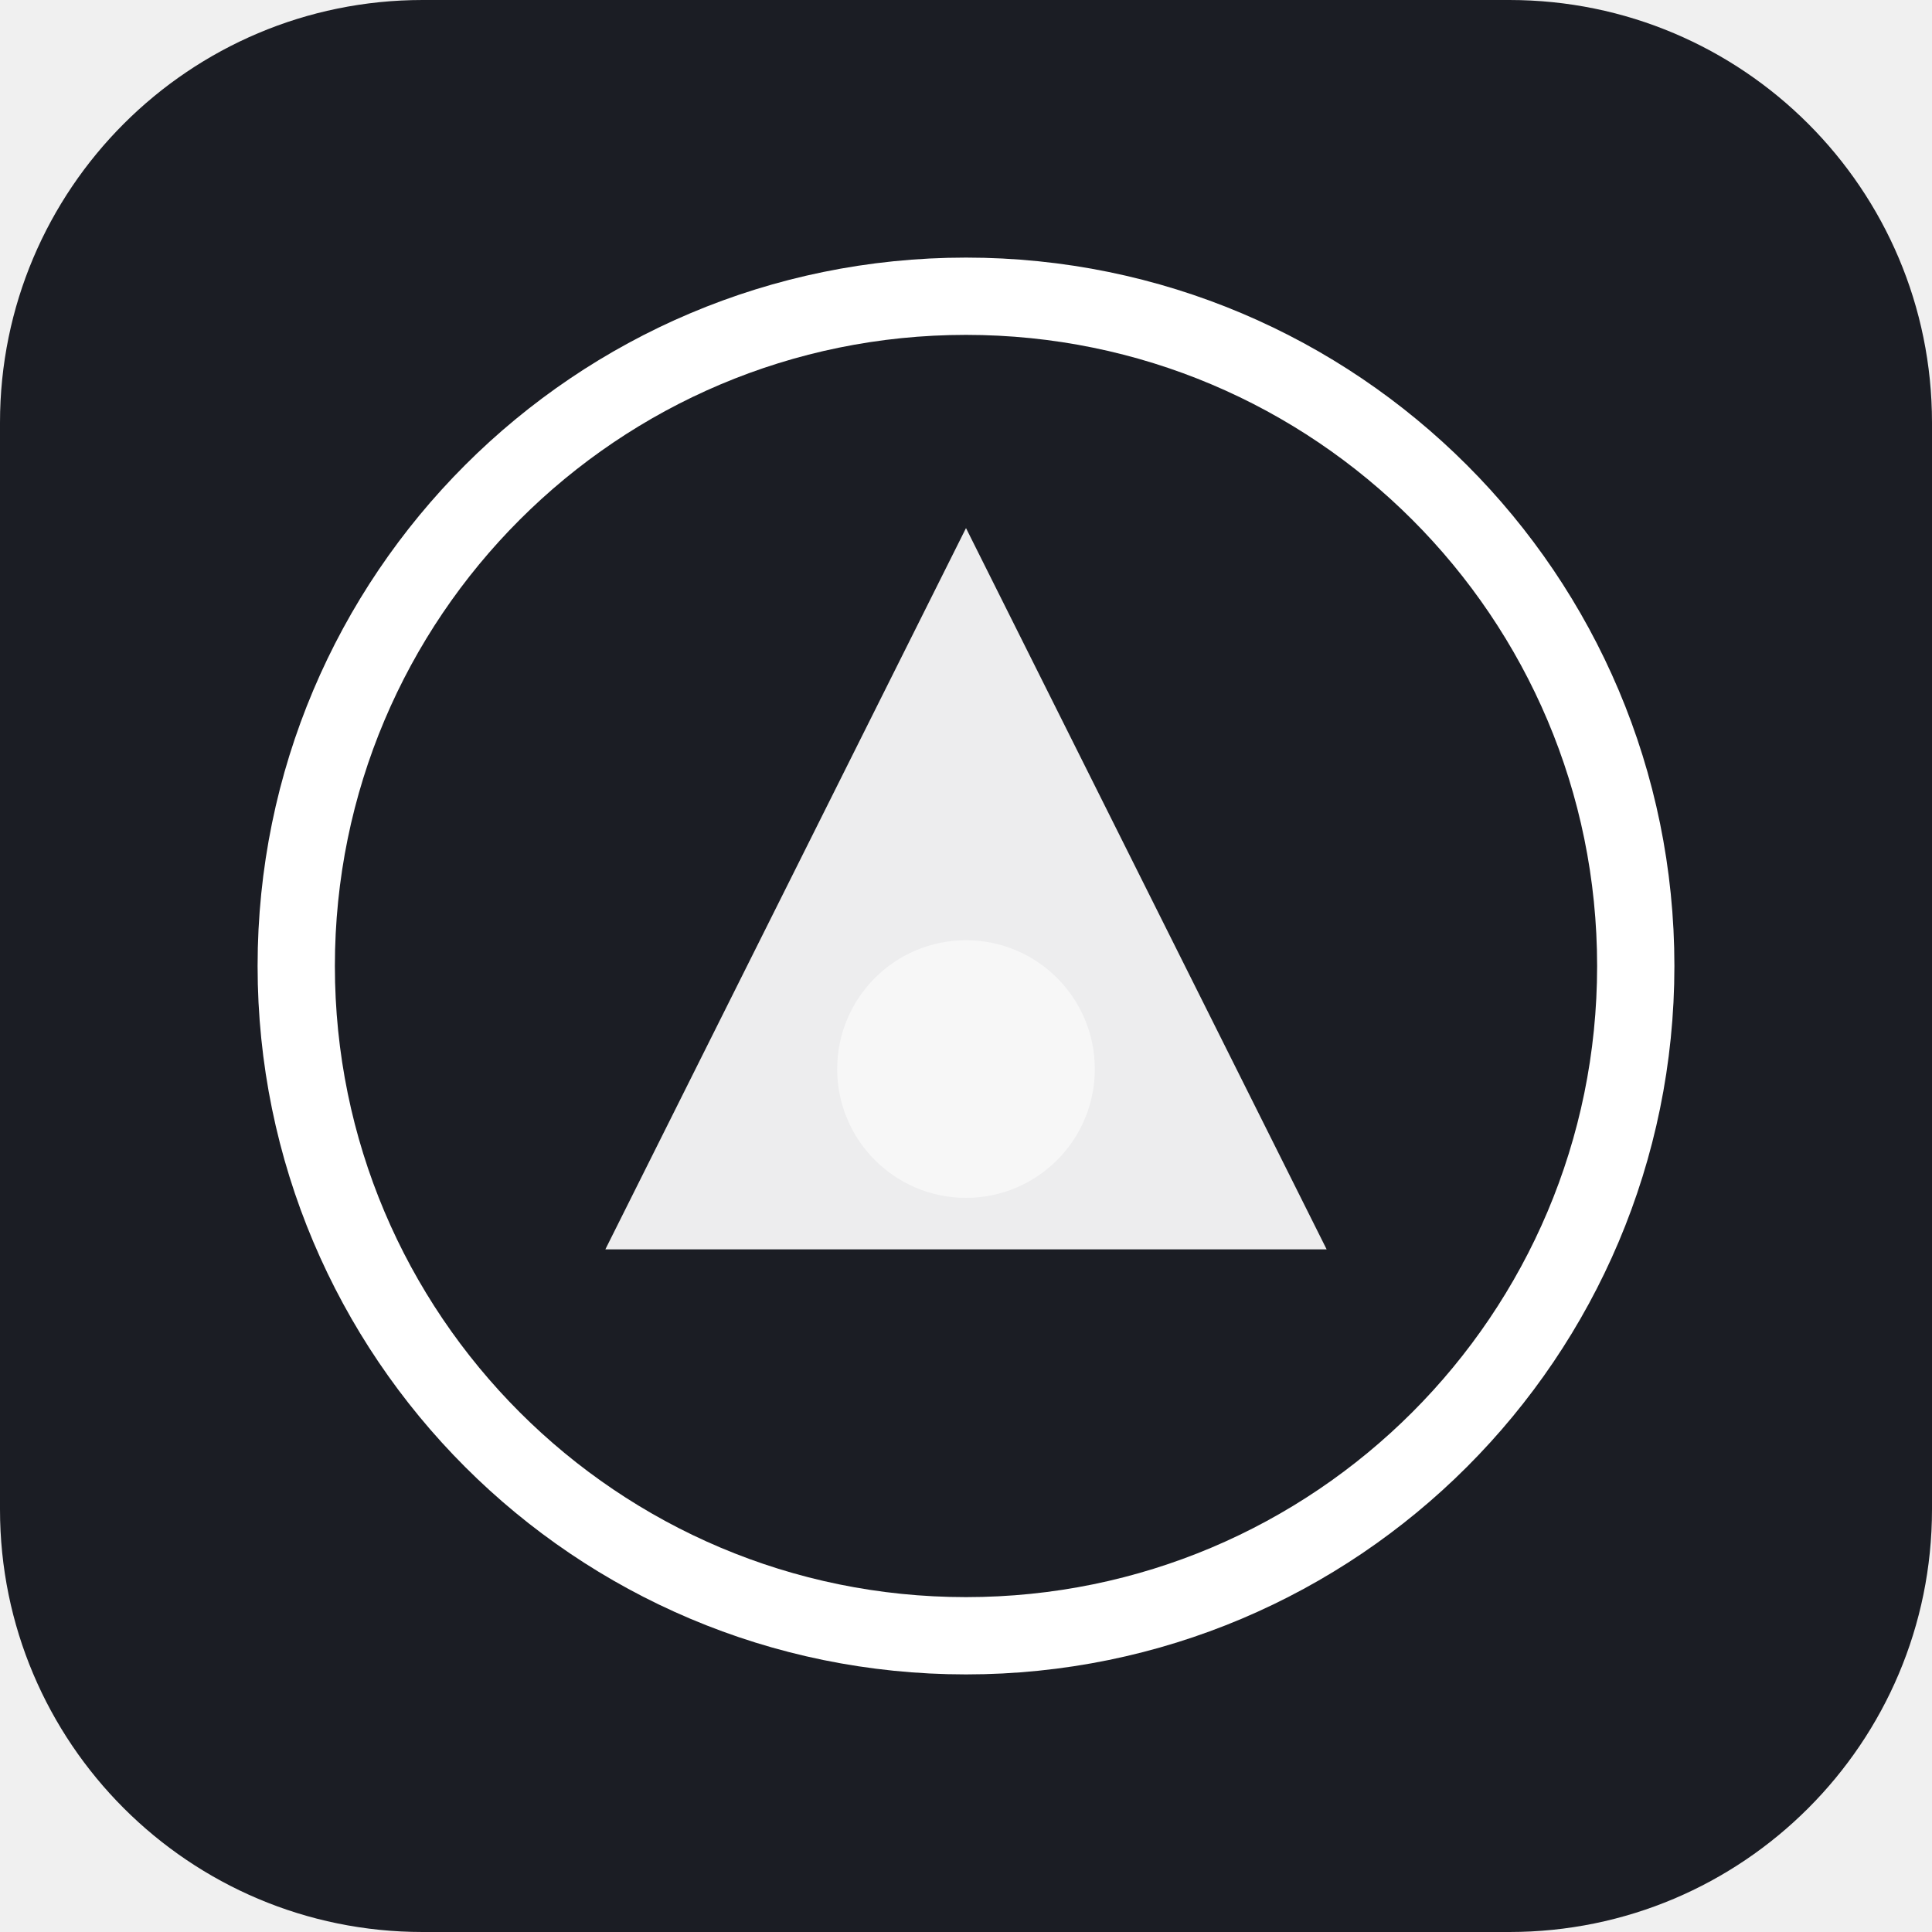
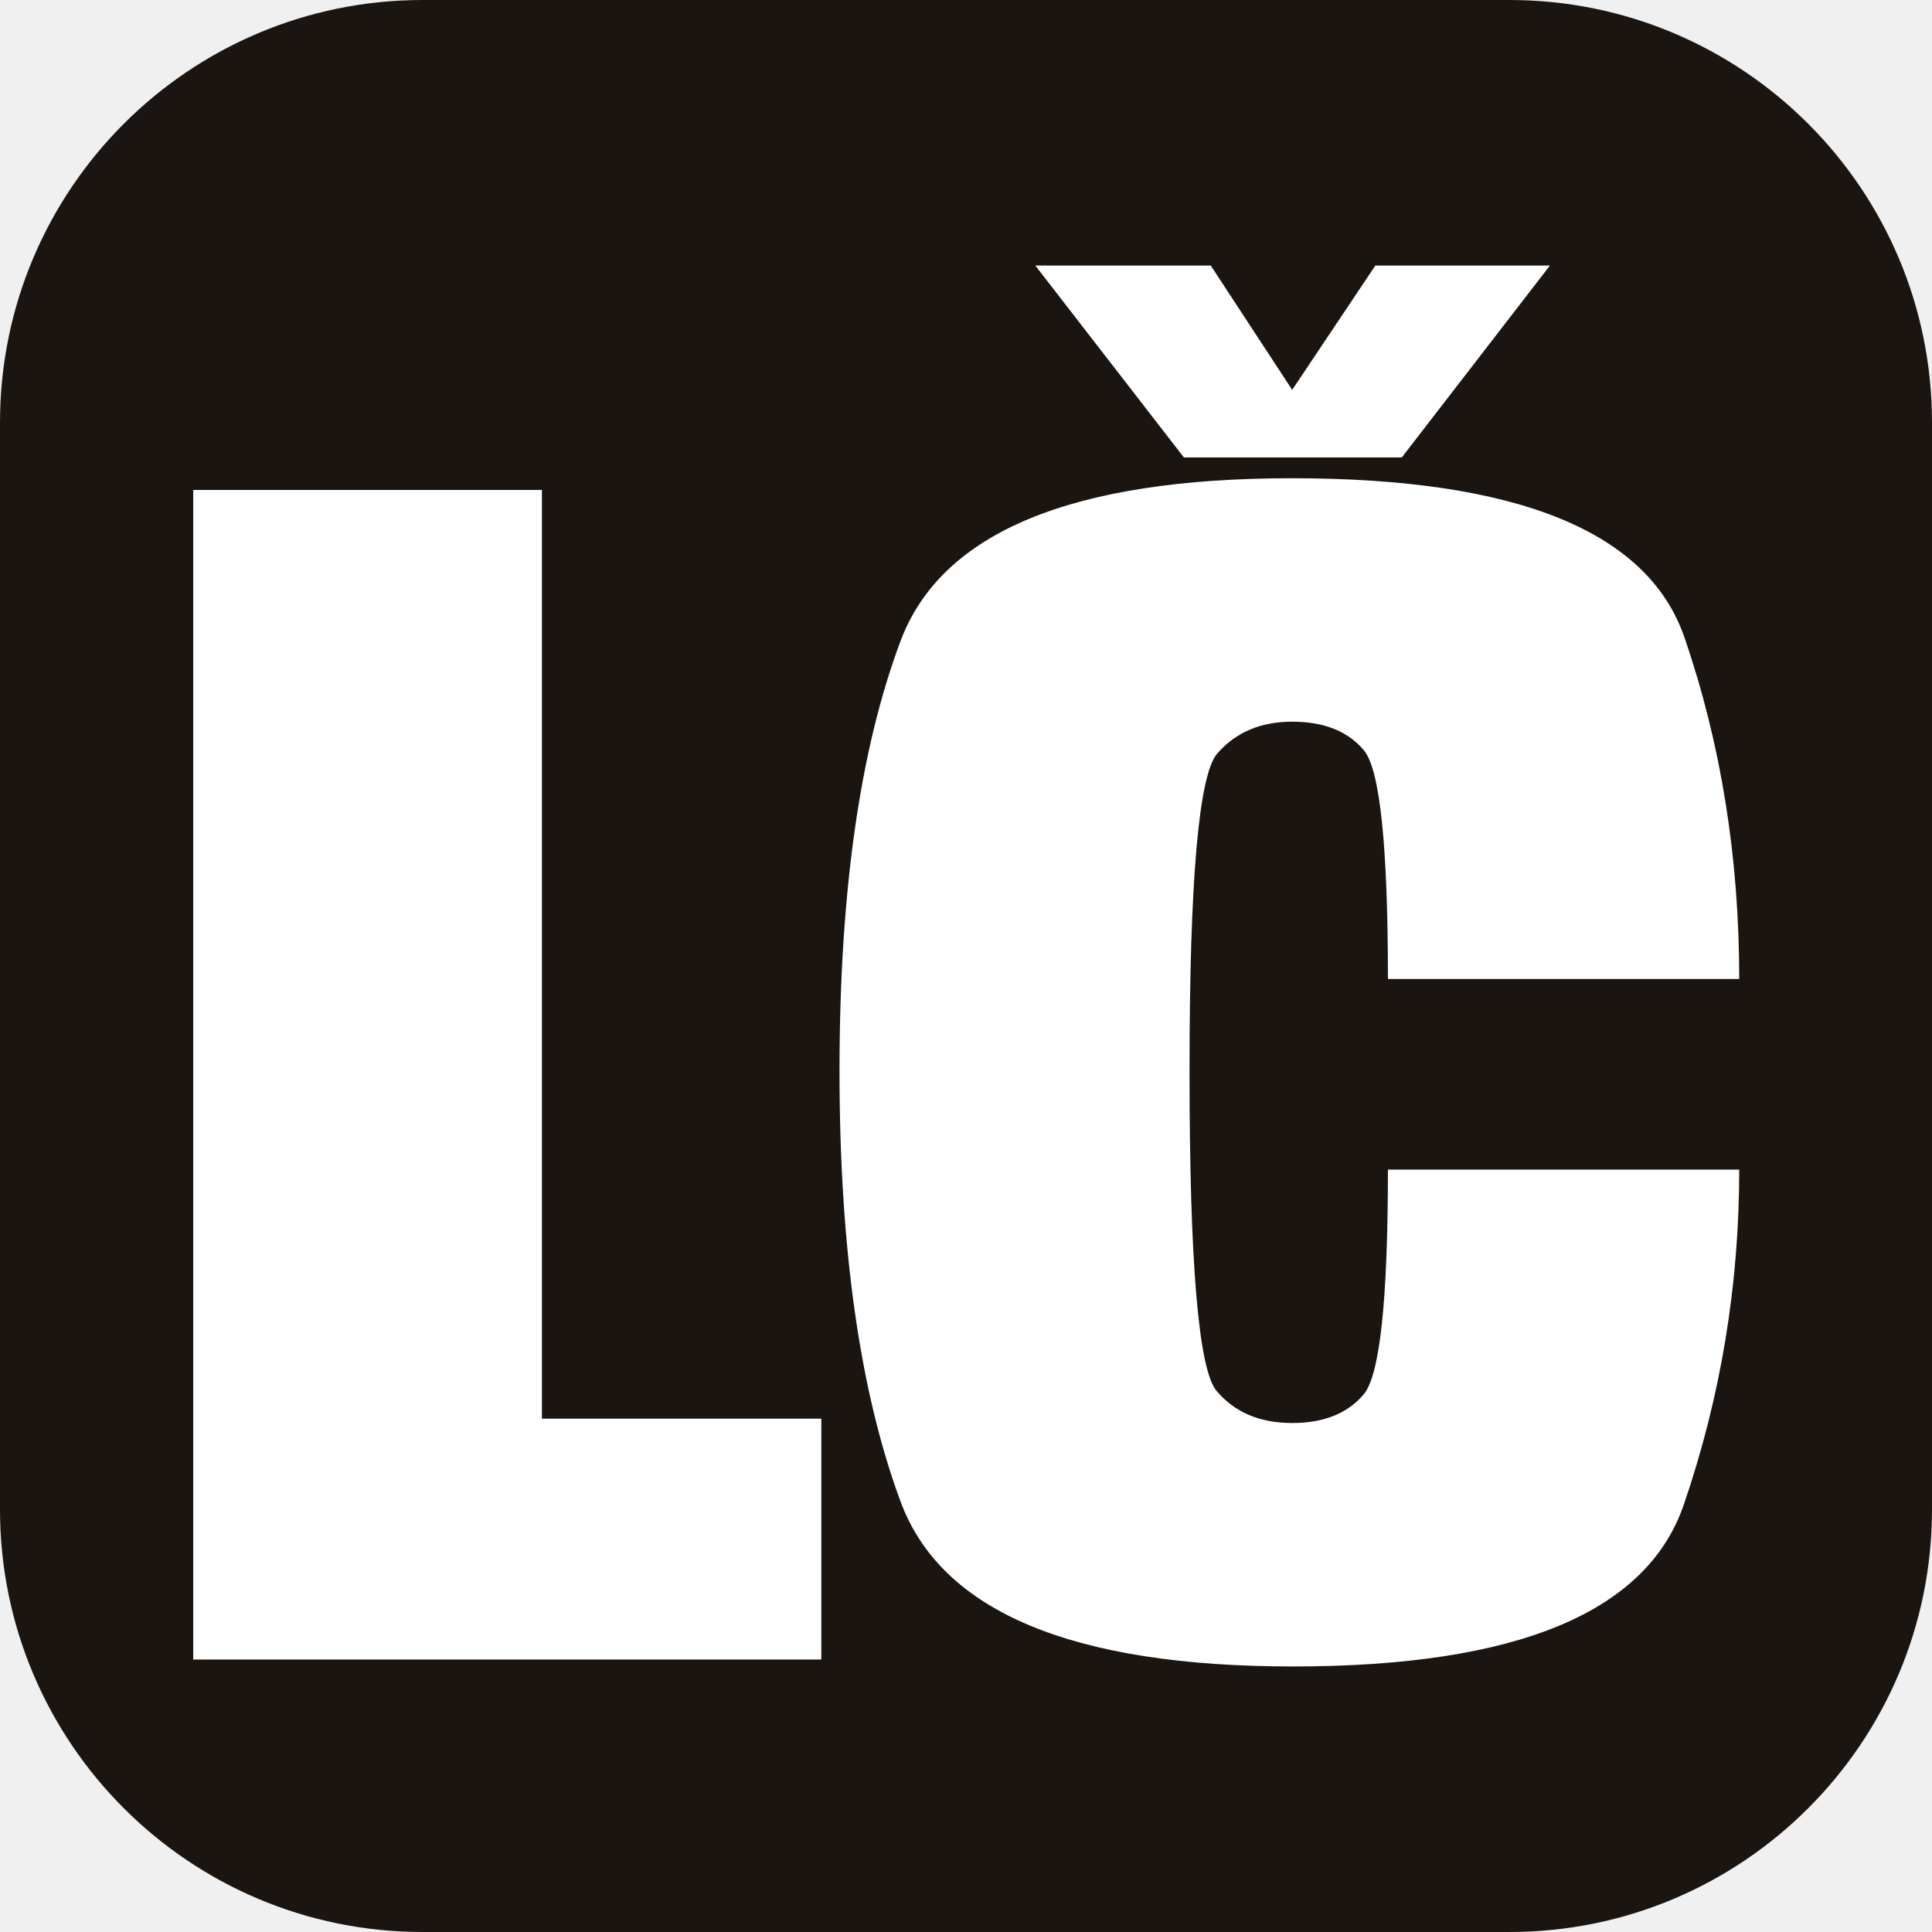
- <svg xmlns="http://www.w3.org/2000/svg" viewBox="-15 -15 150 150">
-   <rect x="-15" y="-15" width="150" height="150" rx="32.812" fill="#1b1d24" />
-   <circle cx="60" cy="60" r="52" fill="none" stroke="#fff" stroke-width="6" />
-   <path fill="#fff" d="M60 26 88 82H32Z" opacity=".92" />
-   <circle cx="60" cy="68" r="10" fill="#fff" opacity=".55" />
+ <svg xmlns="http://www.w3.org/2000/svg" viewBox="-179 -1915.5 2230 2230">
+   <rect x="-179" y="-1915.5" width="2230" height="2230" rx="487.812" fill="#1a1511" />
+   <path fill="#fff" d="M44 0H769V-278H446.5V-1350.0H44Z M1313.5 8.0Q1700.5 8.0 1764.5 -178.75Q1828.5 -365.5 1828.5 -565.5H1423.0Q1423 -339 1395.0 -306.0Q1367 -273 1312.5 -273.0Q1256.5 -273.0 1225.25 -310.0Q1194 -347 1194.0 -679.5Q1194 -1009 1226.0 -1045.75Q1258.0 -1082.5 1312.5 -1082.5Q1367.5 -1082.5 1395.25 -1049.5Q1423.0 -1016.5 1423.0 -785.5H1828.5Q1828.5 -996.0 1765.25 -1179.75Q1702.0 -1363.5 1312.0 -1363.5Q931.0 -1363.5 860.5 -1175.75Q790 -988 790.0 -679.5Q790.0 -372.5 860.5 -182.25Q931 8 1313.5 8.0ZM1187.5 -1387.5H1439.0L1610.0 -1609.0H1408.5L1312.5 -1465.5L1218.5 -1609.0H1016.0Z" />
</svg>
